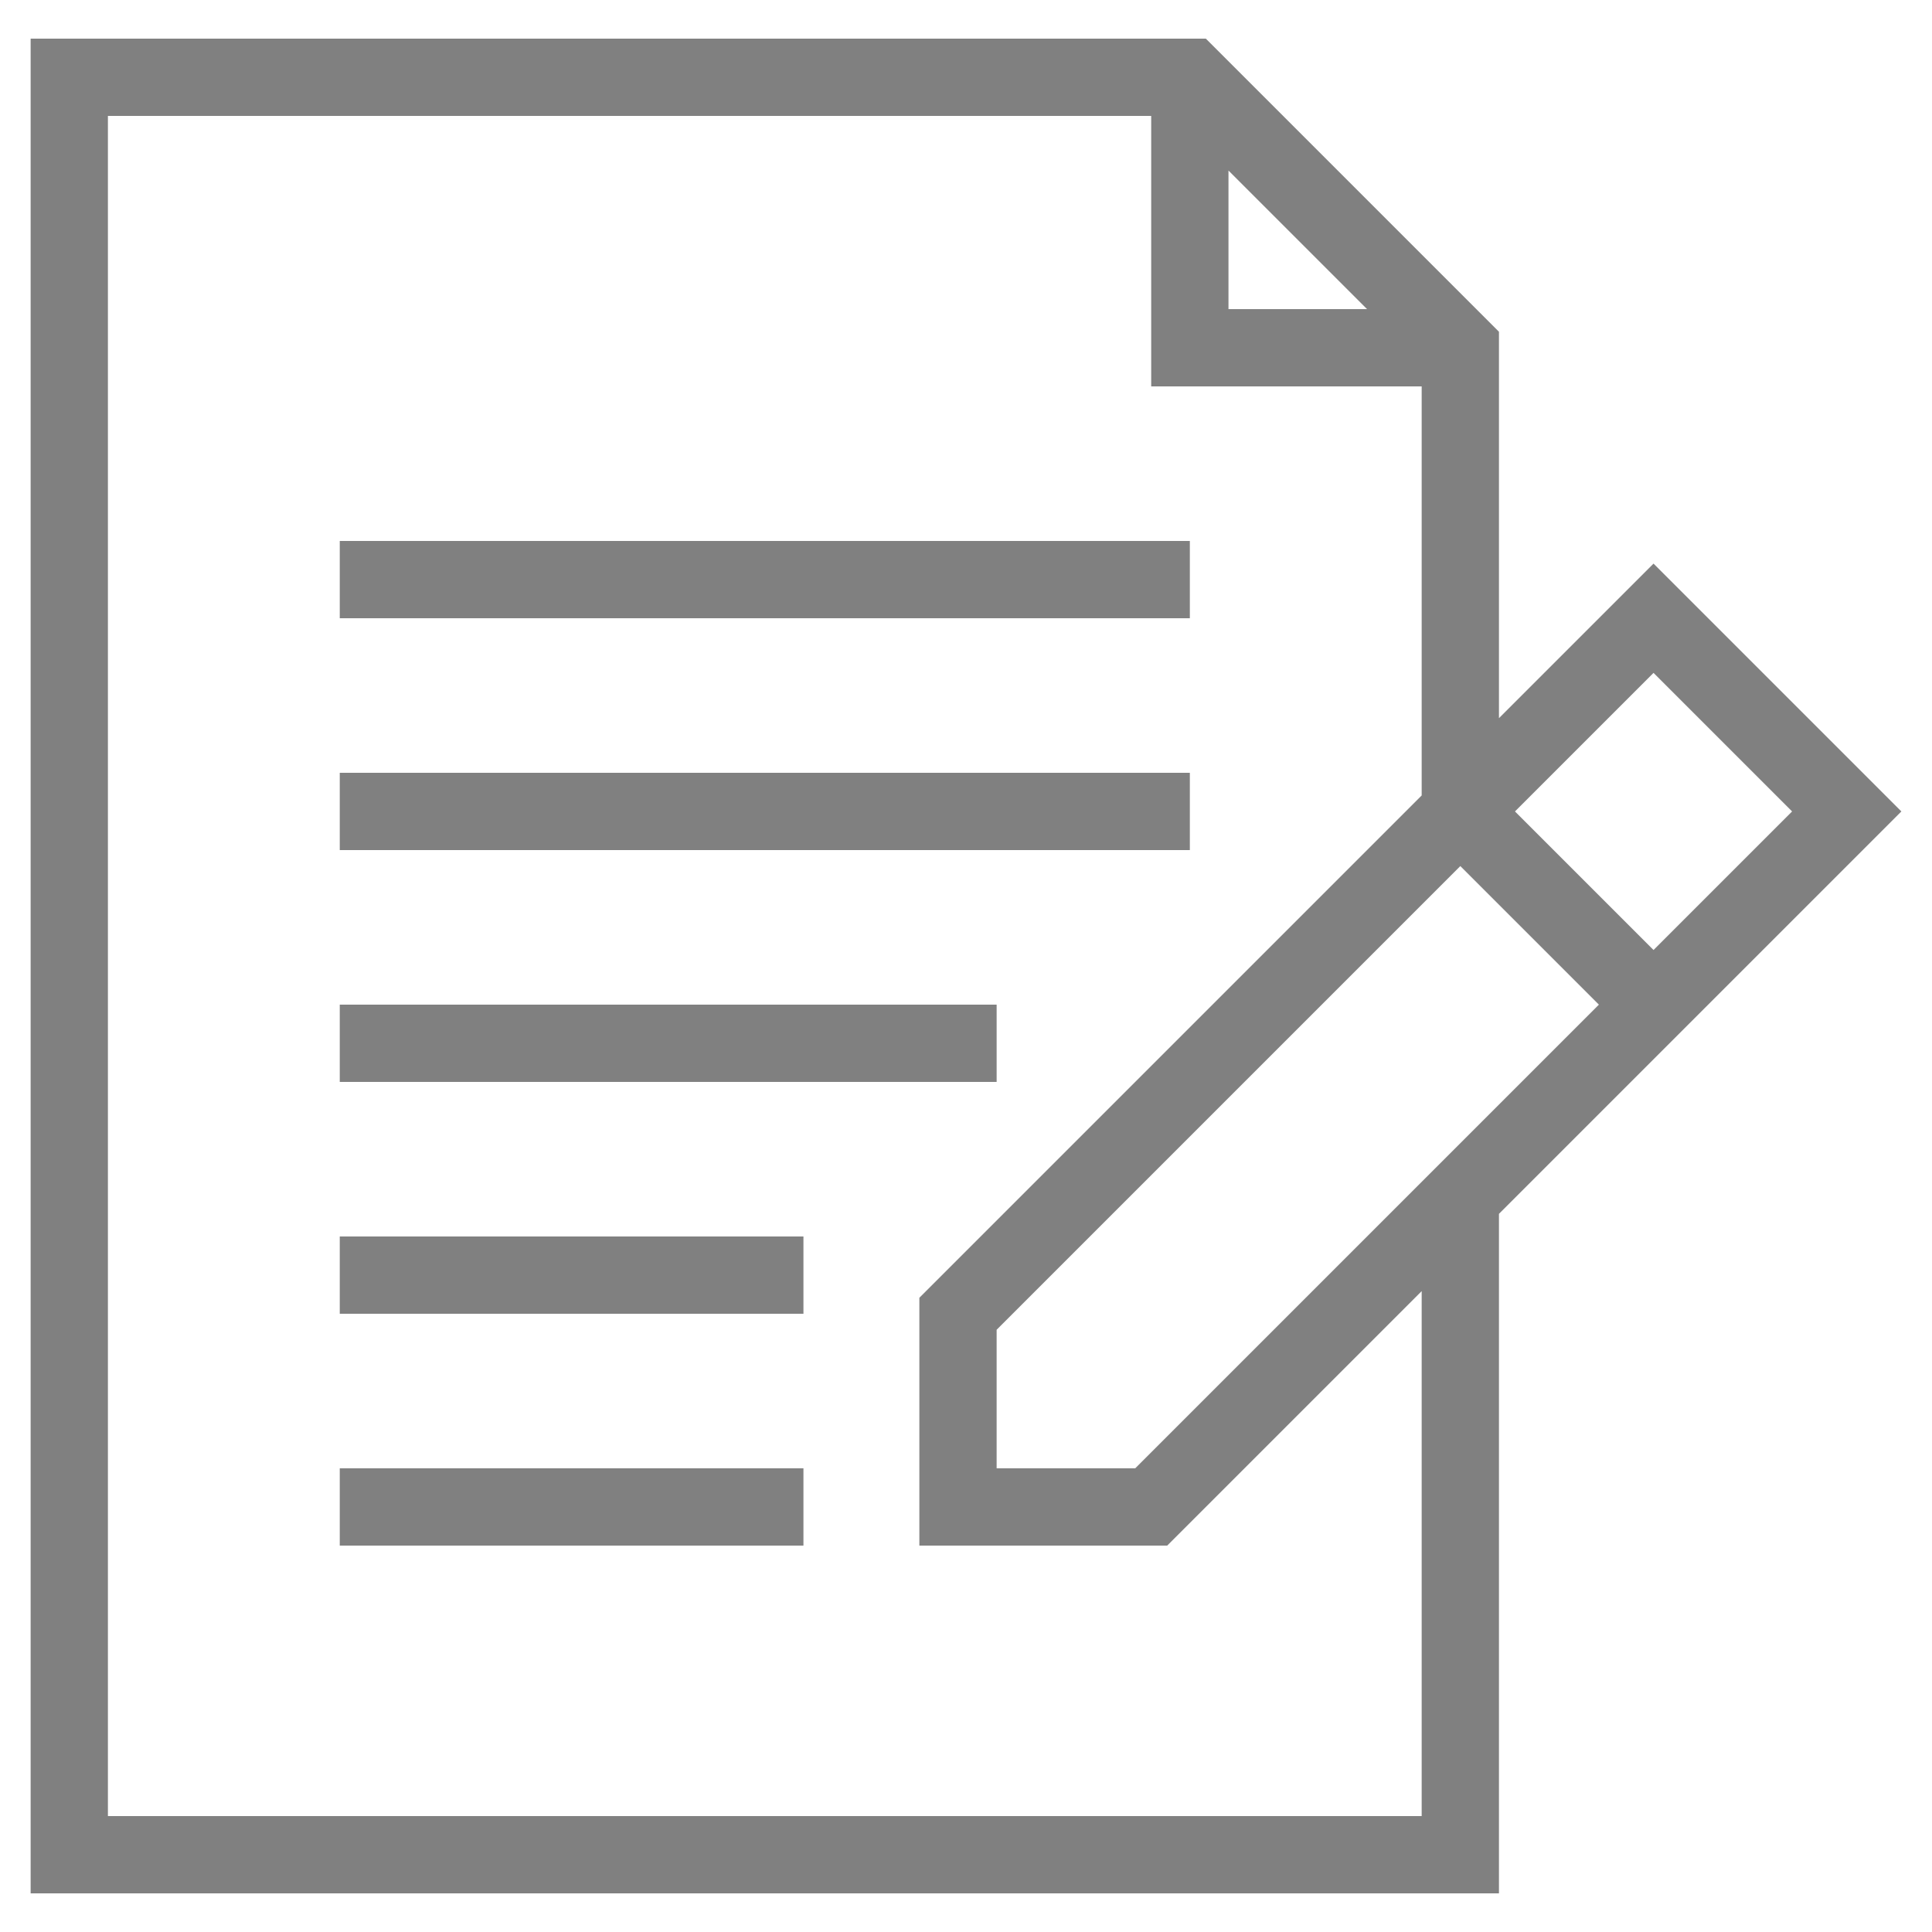
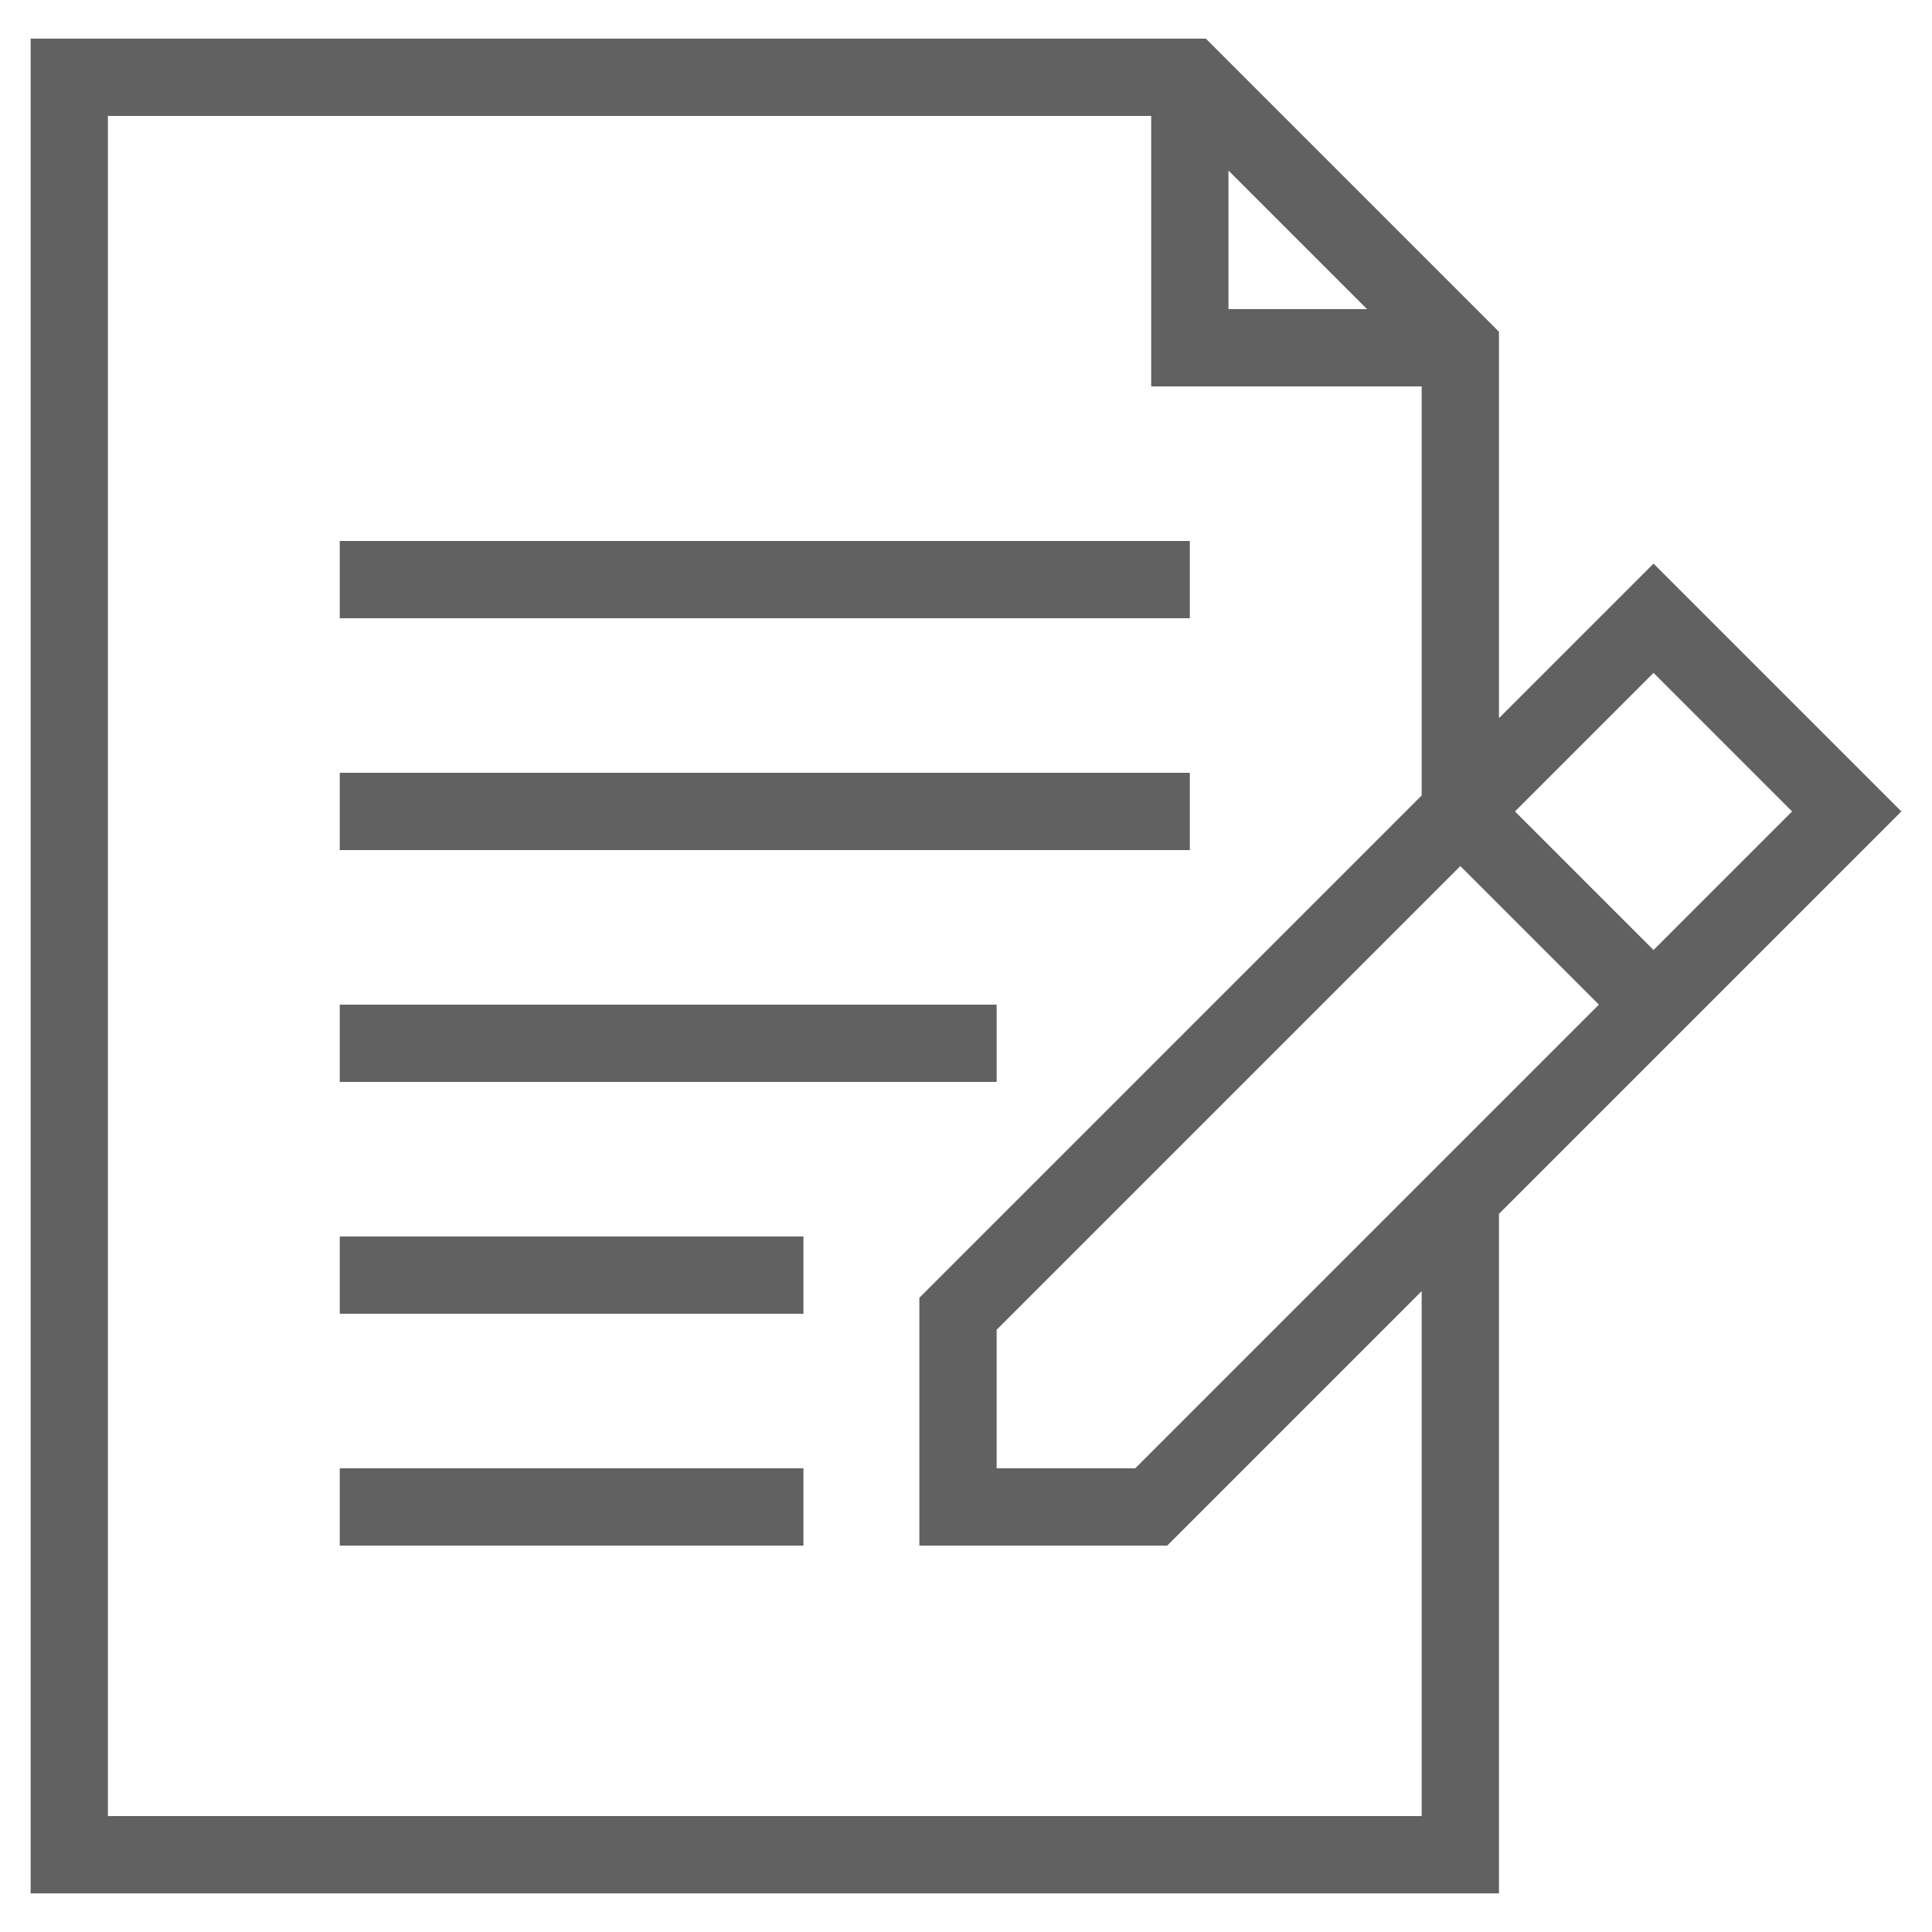
- <svg xmlns="http://www.w3.org/2000/svg" id="Layer_1" style="enable-background:new 0 0 50 50;" version="1.1" width="55px" height="55px" viewBox="0 0 50 50" fill="gray" xml:space="preserve">
+ <svg xmlns="http://www.w3.org/2000/svg" id="Layer_1" style="enable-background:new 0 0 50 50;" version="1.1" width="55px" height="55px" viewBox="0 0 50 50" fill="#616161" xml:space="preserve">
  <g id="Layer_1_1_">
    <rect height="2" width="22" x="8.793" y="14" />
    <rect height="2" width="22" x="8.793" y="20" />
    <rect height="2" width="17" x="8.793" y="26" />
    <rect height="2" width="12" x="8.793" y="32" />
    <rect height="2" width="12" x="8.793" y="38" />
    <path d="M38.793,18.586v-10L31.207,1H0.793v48h38V31.414L49.207,21l-6.414-6.414L38.793,18.586z M37.793,22.414L41.379,26l-12,12   h-3.586v-3.586L37.793,22.414z M31.793,4.414L35.379,8h-3.586V4.414z M36.793,47h-34V3h27v7h7v10.586l-13,13V40h6.414l6.586-6.586   V47z M42.793,24.586L39.207,21l3.586-3.586L46.379,21L42.793,24.586z" />
  </g>
</svg>
